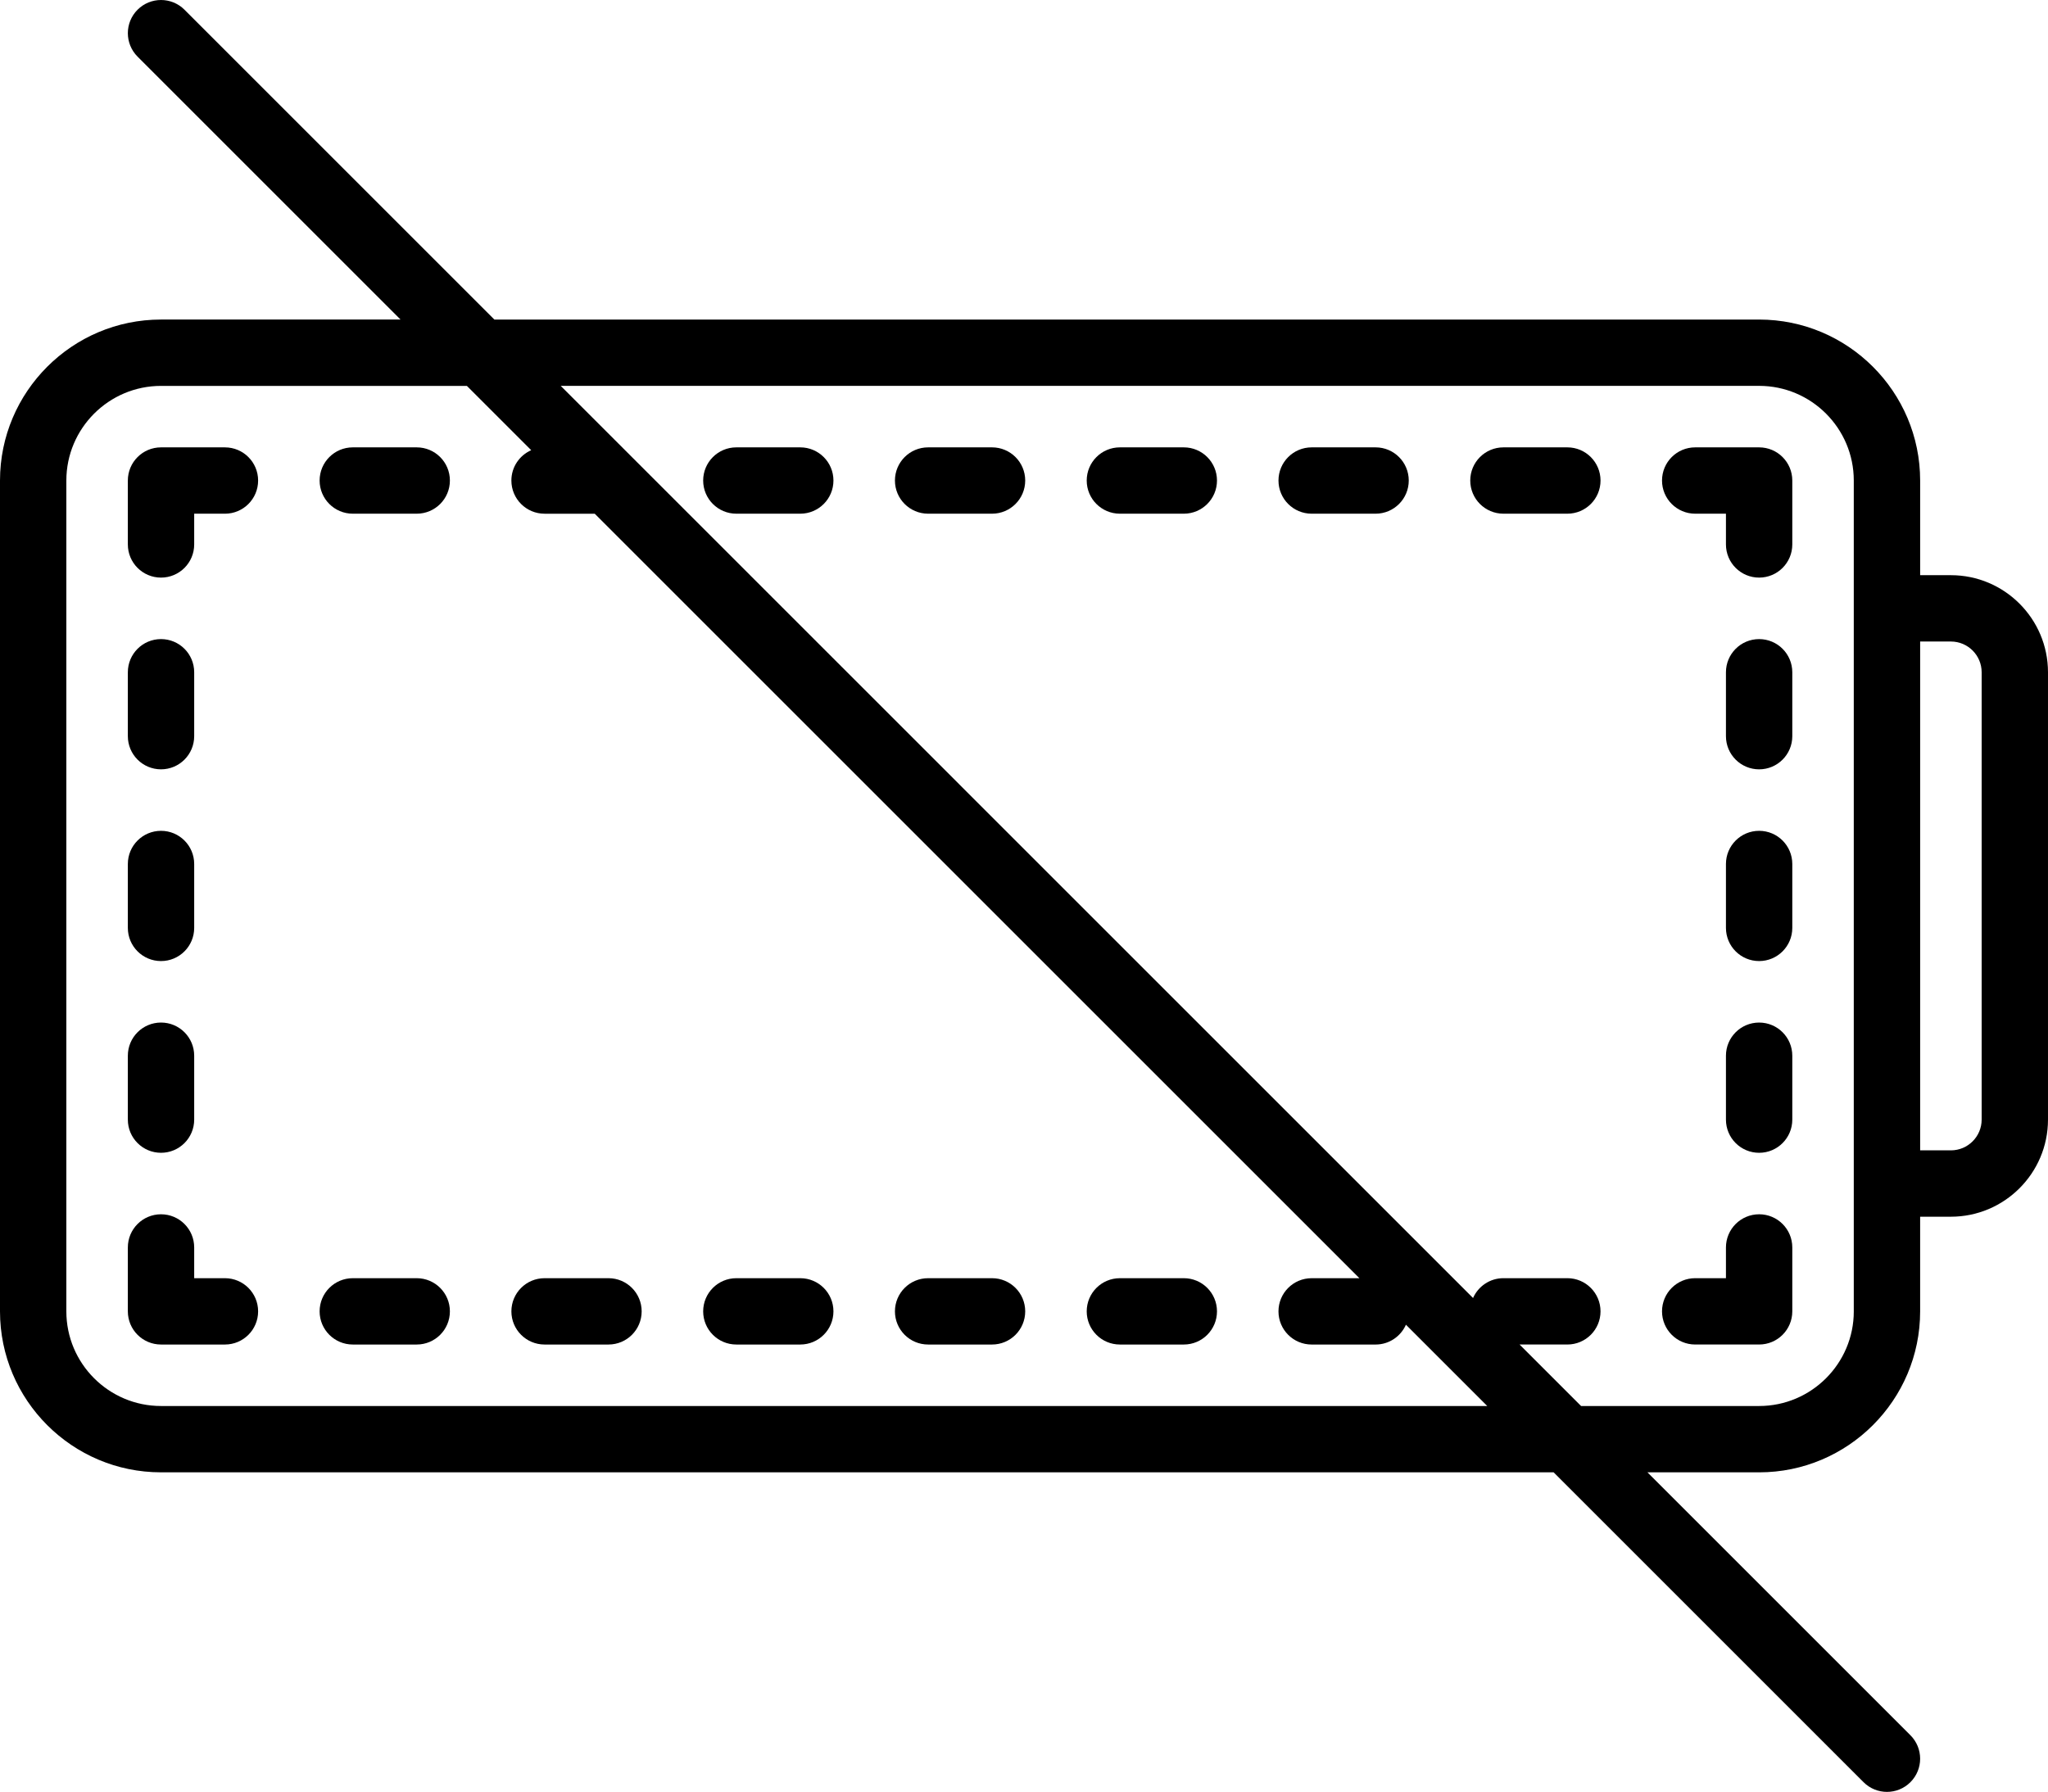
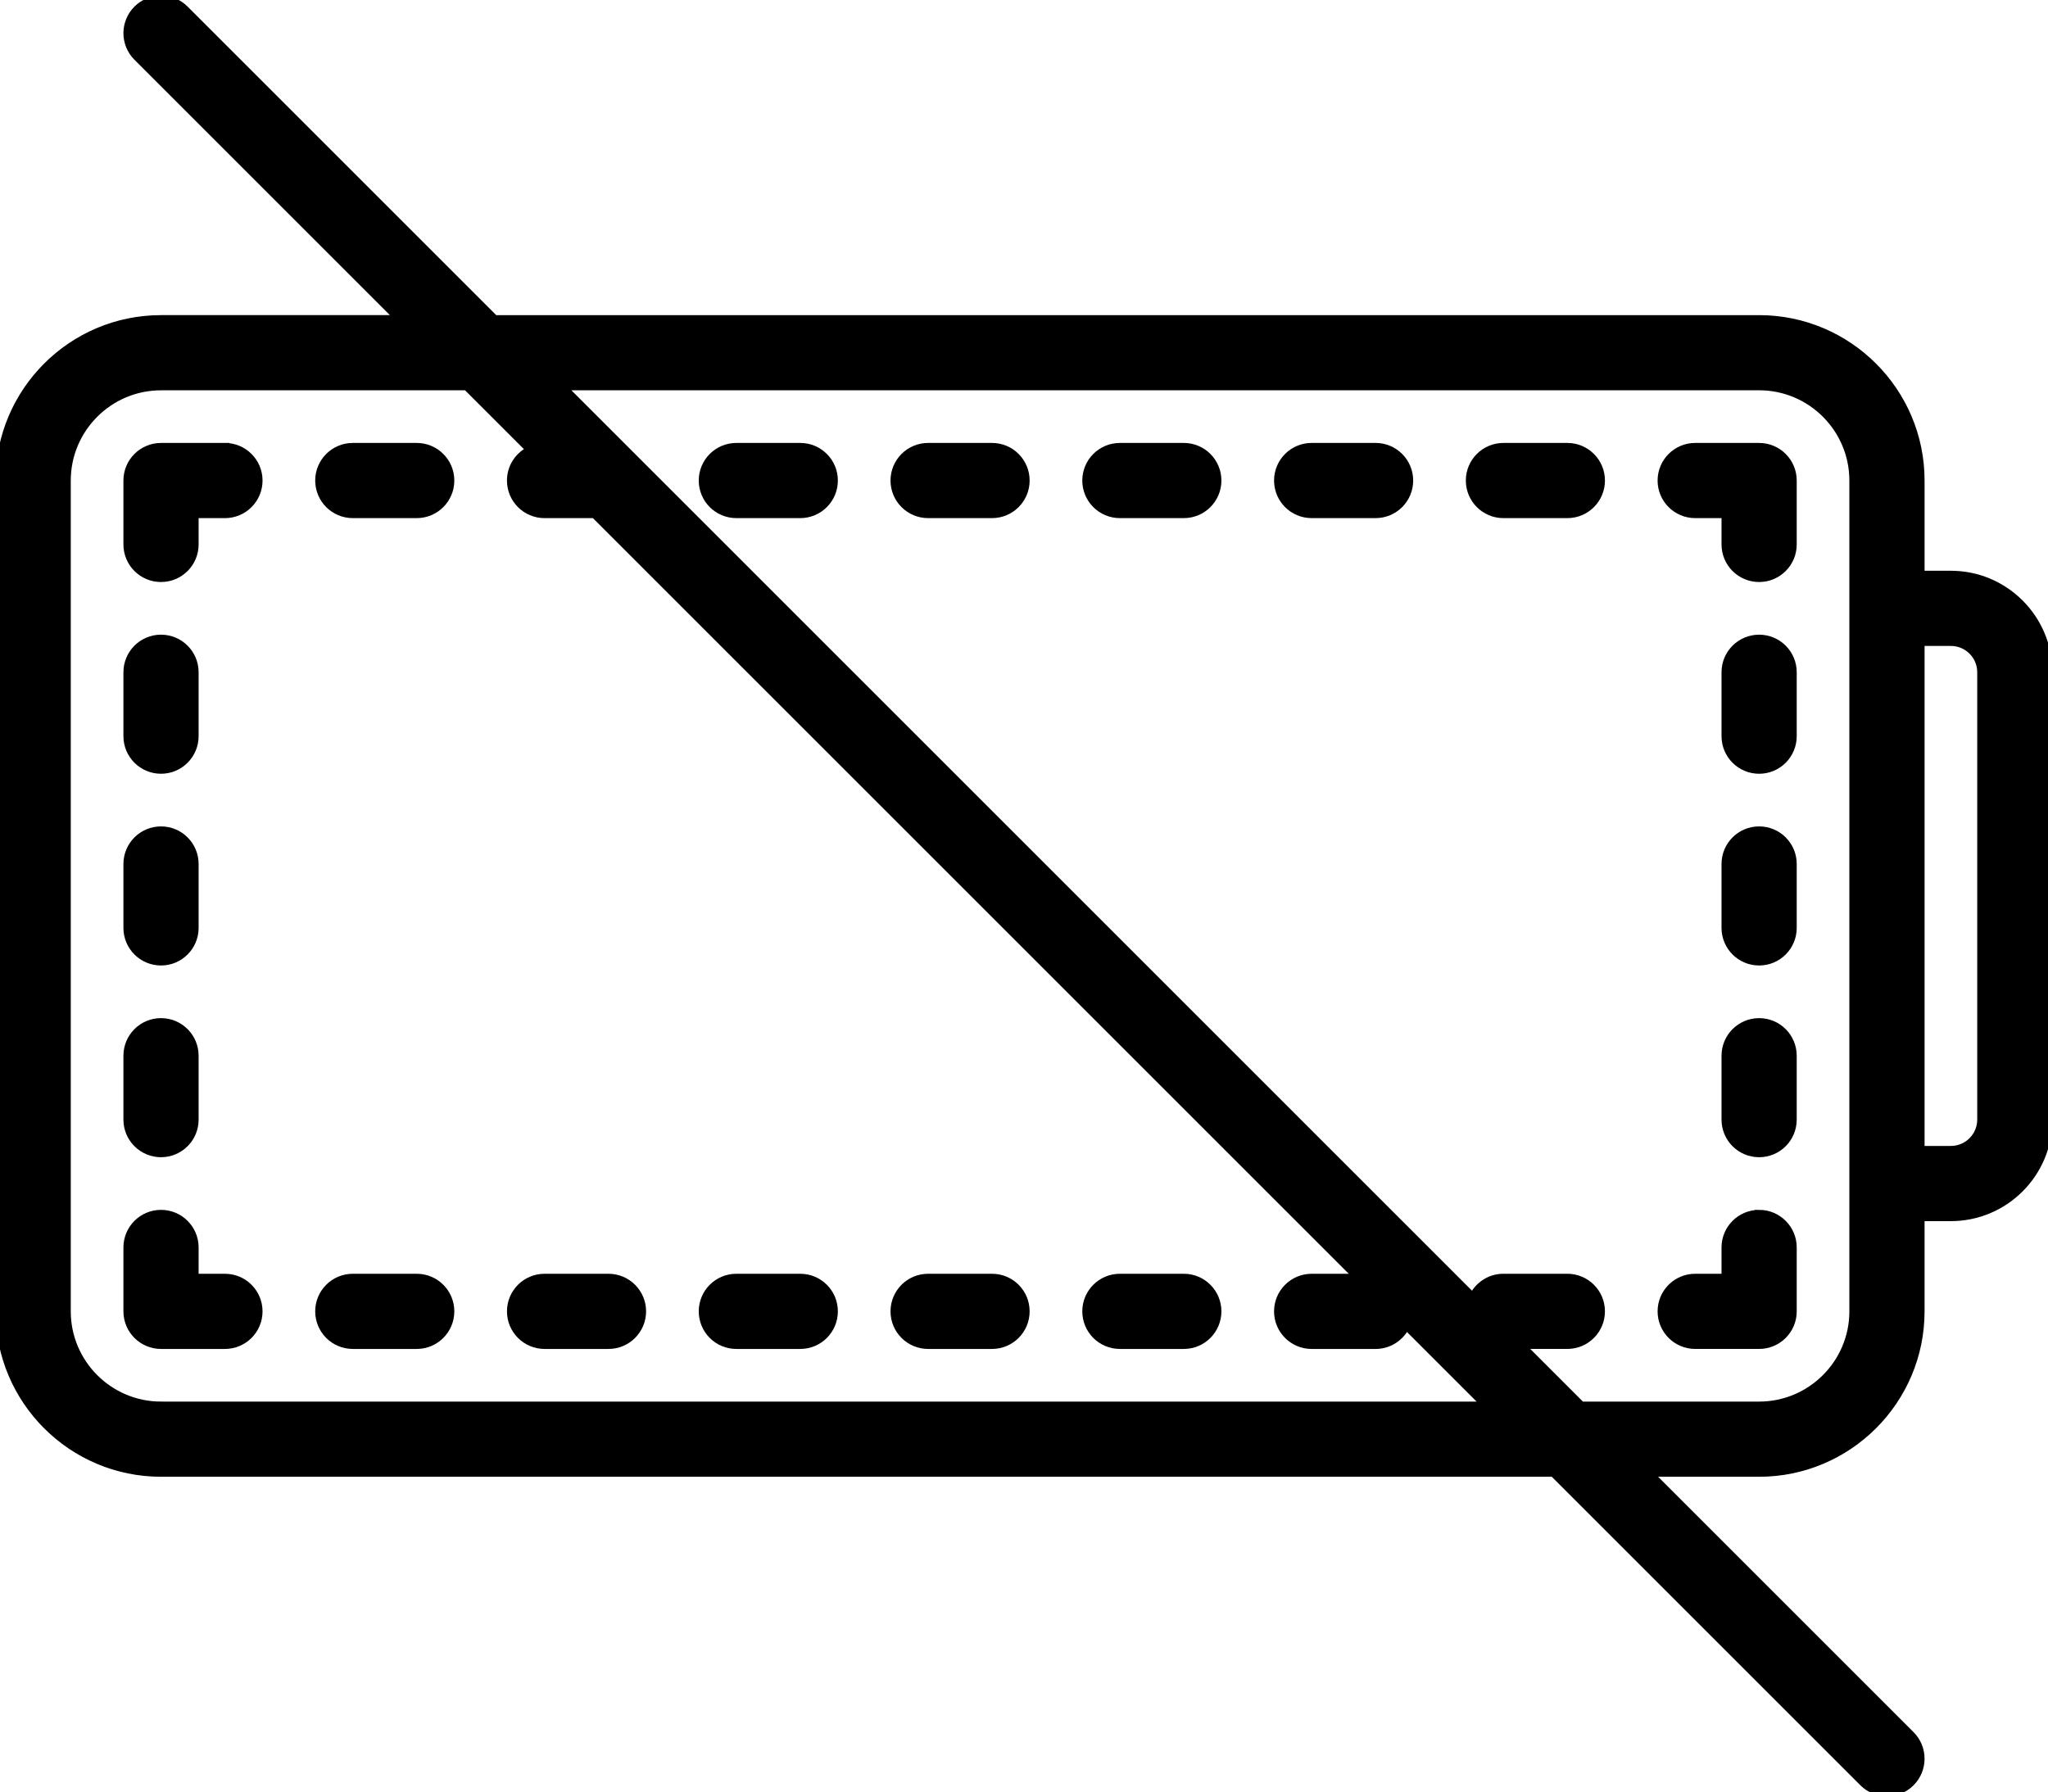
- <svg xmlns="http://www.w3.org/2000/svg" height="202.596" width="231.5" xml:space="preserve" viewBox="0 0 231.5 202.596" y="0px" x="0px" id="Capa_1" version="1.1">
-   <defs id="defs3592" />
-   <path d="m 220.524,65.032 -3.476,0 0,-10.701 c 0,-10.037 -8.165,-18.201 -18.201,-18.201 l -142.963,0 -35.031,-35.031 c -1.464,-1.464 -3.839,-1.464 -5.303,0 -1.464,1.464 -1.464,3.839 0,5.303 l 29.727,29.727 -27.076,0 C 8.165,36.129 0,44.294 0,54.33 l 0,93.935 c 0,10.037 8.165,18.201 18.201,18.201 l 157.415,0 35.031,35.031 c 0.732,0.732 1.692,1.099 2.651,1.099 0.96,0 1.919,-0.366 2.651,-1.099 1.464,-1.464 1.464,-3.839 0,-5.303 l -29.727,-29.727 12.624,0 c 10.037,0 18.201,-8.165 18.201,-18.201 l 0,-10.701 3.476,0 c 6.052,0 10.976,-4.923 10.976,-10.976 l 0,-50.581 c 0,-6.052 -4.924,-10.976 -10.976,-10.976 z M 18.201,158.967 c -5.901,0 -10.701,-4.801 -10.701,-10.701 l 0,-93.935 c 0,-5.901 4.801,-10.701 10.701,-10.701 l 34.575,0 7.27,7.27 c -1.319,0.581 -2.241,1.897 -2.241,3.432 0,2.071 1.679,3.75 3.75,3.75 l 5.673,0 86.436,86.435 -5.399,0 c -2.071,0 -3.75,1.679 -3.75,3.75 0,2.071 1.679,3.75 3.75,3.75 l 7.226,0 c 1.534,0 2.85,-0.922 3.432,-2.241 l 9.193,9.193 -149.914,0 z m 191.346,-10.701 c 0,5.901 -4.801,10.701 -10.701,10.701 l -20.125,0 -6.952,-6.952 5.399,0 c 2.071,0 3.75,-1.679 3.75,-3.75 0,-2.071 -1.679,-3.75 -3.75,-3.75 l -7.226,0 c -1.534,0 -2.85,0.922 -3.432,2.241 L 71.434,51.679 c -5e-4,-5e-4 -0.001,-10e-4 -0.002,-0.002 l -8.05,-8.05 135.463,0 c 5.901,0 10.701,4.801 10.701,10.701 l 0,14.451 0,65.032 0,14.453 z M 224,126.588 c 0,1.917 -1.56,3.475 -3.476,3.475 l -3.476,0 0,-57.531 3.476,0 c 1.917,0 3.476,1.559 3.476,3.475 l 0,50.581 z" id="path3516" />
-   <path d="m 198.846,137.29 c -2.071,0 -3.75,1.679 -3.75,3.75 l 0,3.475 -3.476,0 c -2.071,0 -3.75,1.679 -3.75,3.75 0,2.071 1.679,3.75 3.75,3.75 l 7.226,0 c 2.071,0 3.75,-1.679 3.75,-3.75 l 0,-7.226 c 0,-2.071 -1.679,-3.75 -3.75,-3.75 z" id="path3518" />
-   <path d="m 191.621,58.08 3.475,0 0,3.476 c 0,2.071 1.679,3.75 3.75,3.75 2.071,0 3.75,-1.679 3.75,-3.75 l 0,-7.226 c 0,-2.071 -1.679,-3.75 -3.75,-3.75 l -7.226,0 c -2.071,0 -3.75,1.679 -3.75,3.75 0,2.071 1.679,3.75 3.75,3.75 z" id="path3520" />
-   <path d="m 198.846,72.258 c -2.071,0 -3.75,1.679 -3.75,3.75 l 0,7.226 c 0,2.071 1.679,3.75 3.75,3.75 2.071,0 3.75,-1.679 3.75,-3.75 l 0,-7.226 c 0,-2.071 -1.679,-3.75 -3.75,-3.75 z" id="path3522" />
-   <path d="m 198.846,115.613 c -2.071,0 -3.75,1.679 -3.75,3.75 l 0,7.226 c 0,2.071 1.679,3.75 3.75,3.75 2.071,0 3.75,-1.679 3.75,-3.75 l 0,-7.226 c 0,-2.071 -1.679,-3.75 -3.75,-3.75 z" id="path3524" />
-   <path d="m 198.846,93.935 c -2.071,0 -3.75,1.679 -3.75,3.75 l 0,7.226 c 0,2.071 1.679,3.75 3.75,3.75 2.071,0 3.75,-1.679 3.75,-3.75 l 0,-7.226 c 0,-2.071 -1.679,-3.75 -3.75,-3.75 z" id="path3526" />
-   <path d="m 25.427,50.58 -7.226,0 c -2.071,0 -3.75,1.679 -3.75,3.75 l 0,7.226 c 0,2.071 1.679,3.75 3.75,3.75 2.071,0 3.75,-1.679 3.75,-3.75 l 0,-3.475 3.476,0 c 2.071,0 3.75,-1.679 3.75,-3.75 0,-2.071 -1.679,-3.75 -3.75,-3.75 z" id="path3528" />
-   <path d="m 25.427,144.516 -3.476,0 0,-3.476 c 0,-2.071 -1.679,-3.75 -3.75,-3.75 -2.071,0 -3.75,1.679 -3.75,3.75 l 0,7.226 c 0,2.071 1.679,3.75 3.75,3.75 l 7.226,0 c 2.071,0 3.75,-1.679 3.75,-3.75 0,-2.071 -1.679,-3.75 -3.75,-3.75 z" id="path3530" />
-   <path d="m 18.201,130.338 c 2.071,0 3.75,-1.679 3.75,-3.75 l 0,-7.226 c 0,-2.071 -1.679,-3.75 -3.75,-3.75 -2.071,0 -3.75,1.679 -3.75,3.75 l 0,7.226 c 0,2.071 1.679,3.75 3.75,3.75 z" id="path3532" />
-   <path d="m 18.201,86.983 c 2.071,0 3.75,-1.679 3.75,-3.75 l 0,-7.226 c 0,-2.071 -1.679,-3.75 -3.75,-3.75 -2.071,0 -3.75,1.679 -3.75,3.75 l 0,7.226 c 0,2.071 1.679,3.75 3.75,3.75 z" id="path3534" />
-   <path d="m 18.201,108.661 c 2.071,0 3.75,-1.679 3.75,-3.75 l 0,-7.226 c 0,-2.071 -1.679,-3.75 -3.75,-3.75 -2.071,0 -3.75,1.679 -3.75,3.75 l 0,7.226 c 0,2.071 1.679,3.75 3.75,3.75 z" id="path3536" />
-   <path d="m 90.46,50.58 -7.226,0 c -2.071,0 -3.75,1.679 -3.75,3.75 0,2.071 1.679,3.75 3.75,3.75 l 7.226,0 c 2.071,0 3.75,-1.679 3.75,-3.75 0,-2.071 -1.679,-3.75 -3.75,-3.75 z" id="path3538" />
-   <path d="m 47.105,50.58 -7.226,0 c -2.071,0 -3.75,1.679 -3.75,3.75 0,2.071 1.679,3.75 3.75,3.75 l 7.226,0 c 2.071,0 3.75,-1.679 3.75,-3.75 0,-2.071 -1.679,-3.75 -3.751,-3.75 z" id="path3540" />
-   <path d="m 155.492,50.58 -7.226,0 c -2.071,0 -3.75,1.679 -3.75,3.75 0,2.071 1.679,3.75 3.75,3.75 l 7.226,0 c 2.071,0 3.75,-1.679 3.75,-3.75 0,-2.071 -1.679,-3.75 -3.75,-3.75 z" id="path3542" />
-   <path d="m 177.169,50.58 -7.226,0 c -2.071,0 -3.75,1.679 -3.75,3.75 0,2.071 1.679,3.75 3.75,3.75 l 7.226,0 c 2.071,0 3.75,-1.679 3.75,-3.75 0,-2.071 -1.679,-3.75 -3.75,-3.75 z" id="path3544" />
-   <path d="m 112.137,50.58 -7.226,0 c -2.071,0 -3.75,1.679 -3.75,3.75 0,2.071 1.679,3.75 3.75,3.75 l 7.226,0 c 2.071,0 3.75,-1.679 3.75,-3.75 0,-2.071 -1.679,-3.75 -3.75,-3.75 z" id="path3546" />
-   <path d="m 133.815,50.58 -7.226,0 c -2.071,0 -3.75,1.679 -3.75,3.75 0,2.071 1.679,3.75 3.75,3.75 l 7.226,0 c 2.071,0 3.75,-1.679 3.75,-3.75 0,-2.071 -1.679,-3.75 -3.75,-3.75 z" id="path3548" />
-   <path d="m 90.46,144.516 -7.226,0 c -2.071,0 -3.75,1.679 -3.75,3.75 0,2.071 1.679,3.75 3.75,3.75 l 7.226,0 c 2.071,0 3.75,-1.679 3.75,-3.75 0,-2.071 -1.679,-3.75 -3.75,-3.75 z" id="path3550" />
-   <path d="m 47.105,144.516 -7.226,0 c -2.071,0 -3.75,1.679 -3.75,3.75 0,2.071 1.679,3.75 3.75,3.75 l 7.226,0 c 2.071,0 3.75,-1.679 3.75,-3.75 0,-2.071 -1.679,-3.75 -3.751,-3.75 z" id="path3552" />
-   <path d="m 68.782,144.516 -7.226,0 c -2.071,0 -3.75,1.679 -3.75,3.75 0,2.071 1.679,3.75 3.75,3.75 l 7.226,0 c 2.071,0 3.75,-1.679 3.75,-3.75 0,-2.071 -1.679,-3.75 -3.75,-3.75 z" id="path3554" />
-   <path d="m 112.137,144.516 -7.226,0 c -2.071,0 -3.75,1.679 -3.75,3.75 0,2.071 1.679,3.75 3.75,3.75 l 7.226,0 c 2.071,0 3.75,-1.679 3.75,-3.75 0,-2.071 -1.679,-3.75 -3.75,-3.75 z" id="path3556" />
-   <path d="m 133.815,144.516 -7.226,0 c -2.071,0 -3.75,1.679 -3.75,3.75 0,2.071 1.679,3.75 3.75,3.75 l 7.226,0 c 2.071,0 3.75,-1.679 3.75,-3.75 0,-2.071 -1.679,-3.75 -3.75,-3.75 z" id="path3558" />
+ <svg xmlns="http://www.w3.org/2000/svg" xml:space="preserve" viewBox="0 0 231.5 202.596" version="1.1">
+   <path stroke="#000000" fill="#000000" d="m 220.524,65.032 -3.476,0 0,-10.701 c 0,-10.037 -8.165,-18.201 -18.201,-18.201 l -142.963,0 -35.031,-35.031 c -1.464,-1.464 -3.839,-1.464 -5.303,0 -1.464,1.464 -1.464,3.839 0,5.303 l 29.727,29.727 -27.076,0 C 8.165,36.129 0,44.294 0,54.33 l 0,93.935 c 0,10.037 8.165,18.201 18.201,18.201 l 157.415,0 35.031,35.031 c 0.732,0.732 1.692,1.099 2.651,1.099 0.96,0 1.919,-0.366 2.651,-1.099 1.464,-1.464 1.464,-3.839 0,-5.303 l -29.727,-29.727 12.624,0 c 10.037,0 18.201,-8.165 18.201,-18.201 l 0,-10.701 3.476,0 c 6.052,0 10.976,-4.923 10.976,-10.976 l 0,-50.581 c 0,-6.052 -4.924,-10.976 -10.976,-10.976 z M 18.201,158.967 c -5.901,0 -10.701,-4.801 -10.701,-10.701 l 0,-93.935 c 0,-5.901 4.801,-10.701 10.701,-10.701 l 34.575,0 7.27,7.27 c -1.319,0.581 -2.241,1.897 -2.241,3.432 0,2.071 1.679,3.75 3.75,3.75 l 5.673,0 86.436,86.435 -5.399,0 c -2.071,0 -3.75,1.679 -3.75,3.75 0,2.071 1.679,3.75 3.75,3.75 l 7.226,0 c 1.534,0 2.85,-0.922 3.432,-2.241 l 9.193,9.193 -149.914,0 z m 191.346,-10.701 c 0,5.901 -4.801,10.701 -10.701,10.701 l -20.125,0 -6.952,-6.952 5.399,0 c 2.071,0 3.75,-1.679 3.75,-3.75 0,-2.071 -1.679,-3.75 -3.75,-3.75 l -7.226,0 c -1.534,0 -2.85,0.922 -3.432,2.241 L 71.434,51.679 c -5e-4,-5e-4 -0.001,-10e-4 -0.002,-0.002 l -8.05,-8.05 135.463,0 c 5.901,0 10.701,4.801 10.701,10.701 l 0,14.451 0,65.032 0,14.453 z M 224,126.588 c 0,1.917 -1.56,3.475 -3.476,3.475 l -3.476,0 0,-57.531 3.476,0 c 1.917,0 3.476,1.559 3.476,3.475 l 0,50.581 z" />
+   <path stroke="#000000" fill="#000000" d="m 198.846,137.29 c -2.071,0 -3.75,1.679 -3.75,3.75 l 0,3.475 -3.476,0 c -2.071,0 -3.75,1.679 -3.75,3.75 0,2.071 1.679,3.75 3.75,3.75 l 7.226,0 c 2.071,0 3.75,-1.679 3.75,-3.75 l 0,-7.226 c 0,-2.071 -1.679,-3.75 -3.75,-3.75 z" />
+   <path stroke="#000000" fill="#000000" d="m 191.621,58.08 3.475,0 0,3.476 c 0,2.071 1.679,3.75 3.75,3.75 2.071,0 3.75,-1.679 3.75,-3.75 l 0,-7.226 c 0,-2.071 -1.679,-3.75 -3.75,-3.75 l -7.226,0 c -2.071,0 -3.75,1.679 -3.75,3.75 0,2.071 1.679,3.75 3.75,3.75 z" />
+   <path stroke="#000000" fill="#000000" d="m 198.846,72.258 c -2.071,0 -3.75,1.679 -3.75,3.75 l 0,7.226 c 0,2.071 1.679,3.75 3.75,3.75 2.071,0 3.75,-1.679 3.75,-3.75 l 0,-7.226 c 0,-2.071 -1.679,-3.75 -3.75,-3.75 z" />
+   <path stroke="#000000" fill="#000000" d="m 198.846,115.613 c -2.071,0 -3.75,1.679 -3.75,3.75 l 0,7.226 c 0,2.071 1.679,3.75 3.75,3.75 2.071,0 3.75,-1.679 3.75,-3.75 l 0,-7.226 c 0,-2.071 -1.679,-3.75 -3.75,-3.75 z" />
+   <path stroke="#000000" fill="#000000" d="m 198.846,93.935 c -2.071,0 -3.75,1.679 -3.75,3.75 l 0,7.226 c 0,2.071 1.679,3.75 3.75,3.75 2.071,0 3.75,-1.679 3.75,-3.75 l 0,-7.226 c 0,-2.071 -1.679,-3.75 -3.75,-3.75 z" />
+   <path stroke="#000000" fill="#000000" d="m 25.427,50.58 -7.226,0 c -2.071,0 -3.75,1.679 -3.75,3.75 l 0,7.226 c 0,2.071 1.679,3.75 3.75,3.75 2.071,0 3.75,-1.679 3.75,-3.75 l 0,-3.475 3.476,0 c 2.071,0 3.75,-1.679 3.75,-3.75 0,-2.071 -1.679,-3.75 -3.75,-3.75 z" />
+   <path stroke="#000000" fill="#000000" d="m 25.427,144.516 -3.476,0 0,-3.476 c 0,-2.071 -1.679,-3.75 -3.75,-3.75 -2.071,0 -3.75,1.679 -3.75,3.75 l 0,7.226 c 0,2.071 1.679,3.75 3.75,3.75 l 7.226,0 c 2.071,0 3.75,-1.679 3.75,-3.75 0,-2.071 -1.679,-3.75 -3.75,-3.75 z" />
+   <path stroke="#000000" fill="#000000" d="m 18.201,130.338 c 2.071,0 3.75,-1.679 3.75,-3.75 l 0,-7.226 c 0,-2.071 -1.679,-3.75 -3.75,-3.75 -2.071,0 -3.75,1.679 -3.75,3.75 l 0,7.226 c 0,2.071 1.679,3.75 3.75,3.75 z" />
+   <path stroke="#000000" fill="#000000" d="m 18.201,86.983 c 2.071,0 3.75,-1.679 3.75,-3.75 l 0,-7.226 c 0,-2.071 -1.679,-3.75 -3.75,-3.75 -2.071,0 -3.75,1.679 -3.75,3.75 l 0,7.226 c 0,2.071 1.679,3.75 3.75,3.75 z" />
+   <path stroke="#000000" fill="#000000" d="m 18.201,108.661 c 2.071,0 3.75,-1.679 3.75,-3.75 l 0,-7.226 c 0,-2.071 -1.679,-3.75 -3.75,-3.75 -2.071,0 -3.75,1.679 -3.75,3.75 l 0,7.226 c 0,2.071 1.679,3.75 3.75,3.75 z" />
+   <path stroke="#000000" fill="#000000" d="m 90.46,50.58 -7.226,0 c -2.071,0 -3.75,1.679 -3.75,3.75 0,2.071 1.679,3.75 3.75,3.75 l 7.226,0 c 2.071,0 3.75,-1.679 3.75,-3.75 0,-2.071 -1.679,-3.75 -3.75,-3.75 z" />
+   <path stroke="#000000" fill="#000000" d="m 47.105,50.58 -7.226,0 c -2.071,0 -3.75,1.679 -3.75,3.75 0,2.071 1.679,3.75 3.75,3.75 l 7.226,0 c 2.071,0 3.75,-1.679 3.75,-3.75 0,-2.071 -1.679,-3.75 -3.751,-3.75 z" />
+   <path stroke="#000000" fill="#000000" d="m 155.492,50.58 -7.226,0 c -2.071,0 -3.75,1.679 -3.75,3.75 0,2.071 1.679,3.75 3.75,3.75 l 7.226,0 c 2.071,0 3.75,-1.679 3.75,-3.75 0,-2.071 -1.679,-3.75 -3.75,-3.75 z" />
+   <path stroke="#000000" fill="#000000" d="m 177.169,50.58 -7.226,0 c -2.071,0 -3.75,1.679 -3.75,3.75 0,2.071 1.679,3.75 3.75,3.75 l 7.226,0 c 2.071,0 3.75,-1.679 3.75,-3.75 0,-2.071 -1.679,-3.75 -3.75,-3.75 z" />
+   <path stroke="#000000" fill="#000000" d="m 112.137,50.58 -7.226,0 c -2.071,0 -3.75,1.679 -3.75,3.75 0,2.071 1.679,3.75 3.75,3.75 l 7.226,0 c 2.071,0 3.75,-1.679 3.75,-3.75 0,-2.071 -1.679,-3.75 -3.75,-3.75 z" />
+   <path stroke="#000000" fill="#000000" d="m 133.815,50.58 -7.226,0 c -2.071,0 -3.75,1.679 -3.75,3.75 0,2.071 1.679,3.75 3.75,3.75 l 7.226,0 c 2.071,0 3.75,-1.679 3.75,-3.75 0,-2.071 -1.679,-3.75 -3.75,-3.75 z" />
+   <path stroke="#000000" fill="#000000" d="m 90.46,144.516 -7.226,0 c -2.071,0 -3.75,1.679 -3.75,3.75 0,2.071 1.679,3.75 3.75,3.75 l 7.226,0 c 2.071,0 3.75,-1.679 3.75,-3.75 0,-2.071 -1.679,-3.75 -3.75,-3.75 z" />
+   <path stroke="#000000" fill="#000000" d="m 47.105,144.516 -7.226,0 c -2.071,0 -3.75,1.679 -3.75,3.75 0,2.071 1.679,3.75 3.75,3.75 l 7.226,0 c 2.071,0 3.75,-1.679 3.75,-3.75 0,-2.071 -1.679,-3.75 -3.751,-3.75 z" />
+   <path stroke="#000000" fill="#000000" d="m 68.782,144.516 -7.226,0 c -2.071,0 -3.75,1.679 -3.75,3.75 0,2.071 1.679,3.75 3.75,3.75 l 7.226,0 c 2.071,0 3.75,-1.679 3.75,-3.75 0,-2.071 -1.679,-3.75 -3.75,-3.75 z" />
+   <path stroke="#000000" fill="#000000" d="m 112.137,144.516 -7.226,0 c -2.071,0 -3.75,1.679 -3.75,3.75 0,2.071 1.679,3.75 3.75,3.75 l 7.226,0 c 2.071,0 3.75,-1.679 3.75,-3.75 0,-2.071 -1.679,-3.75 -3.75,-3.75 z" />
+   <path stroke="#000000" fill="#000000" d="m 133.815,144.516 -7.226,0 c -2.071,0 -3.75,1.679 -3.75,3.75 0,2.071 1.679,3.75 3.75,3.75 l 7.226,0 c 2.071,0 3.75,-1.679 3.75,-3.75 0,-2.071 -1.679,-3.75 -3.75,-3.75 z" />
</svg>
